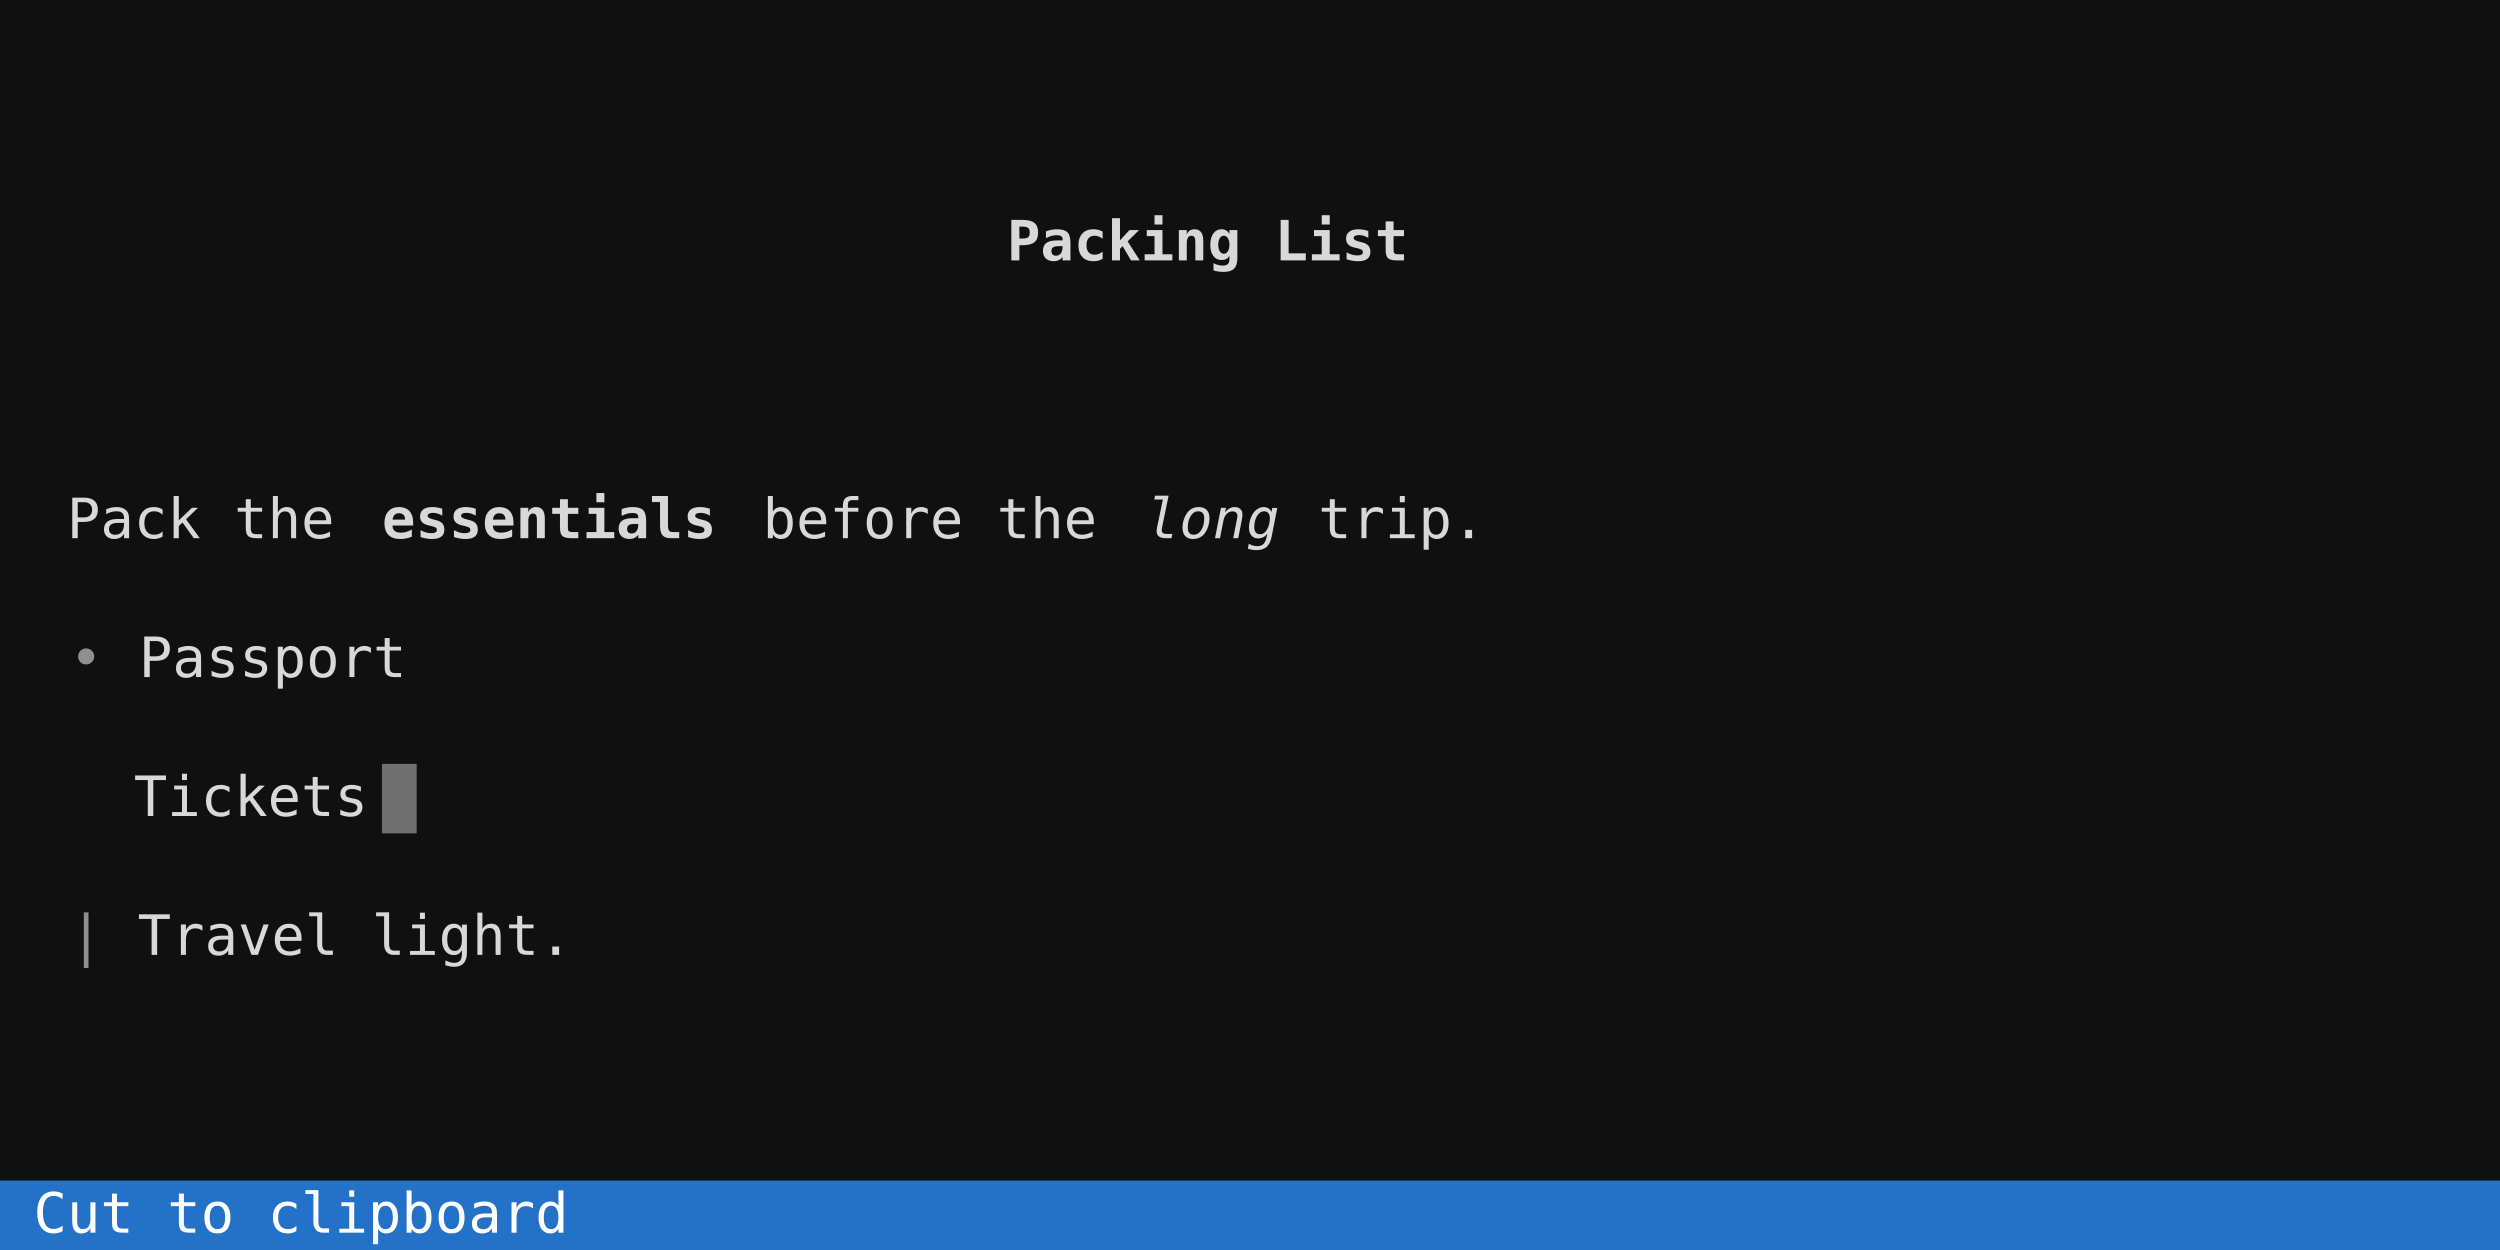
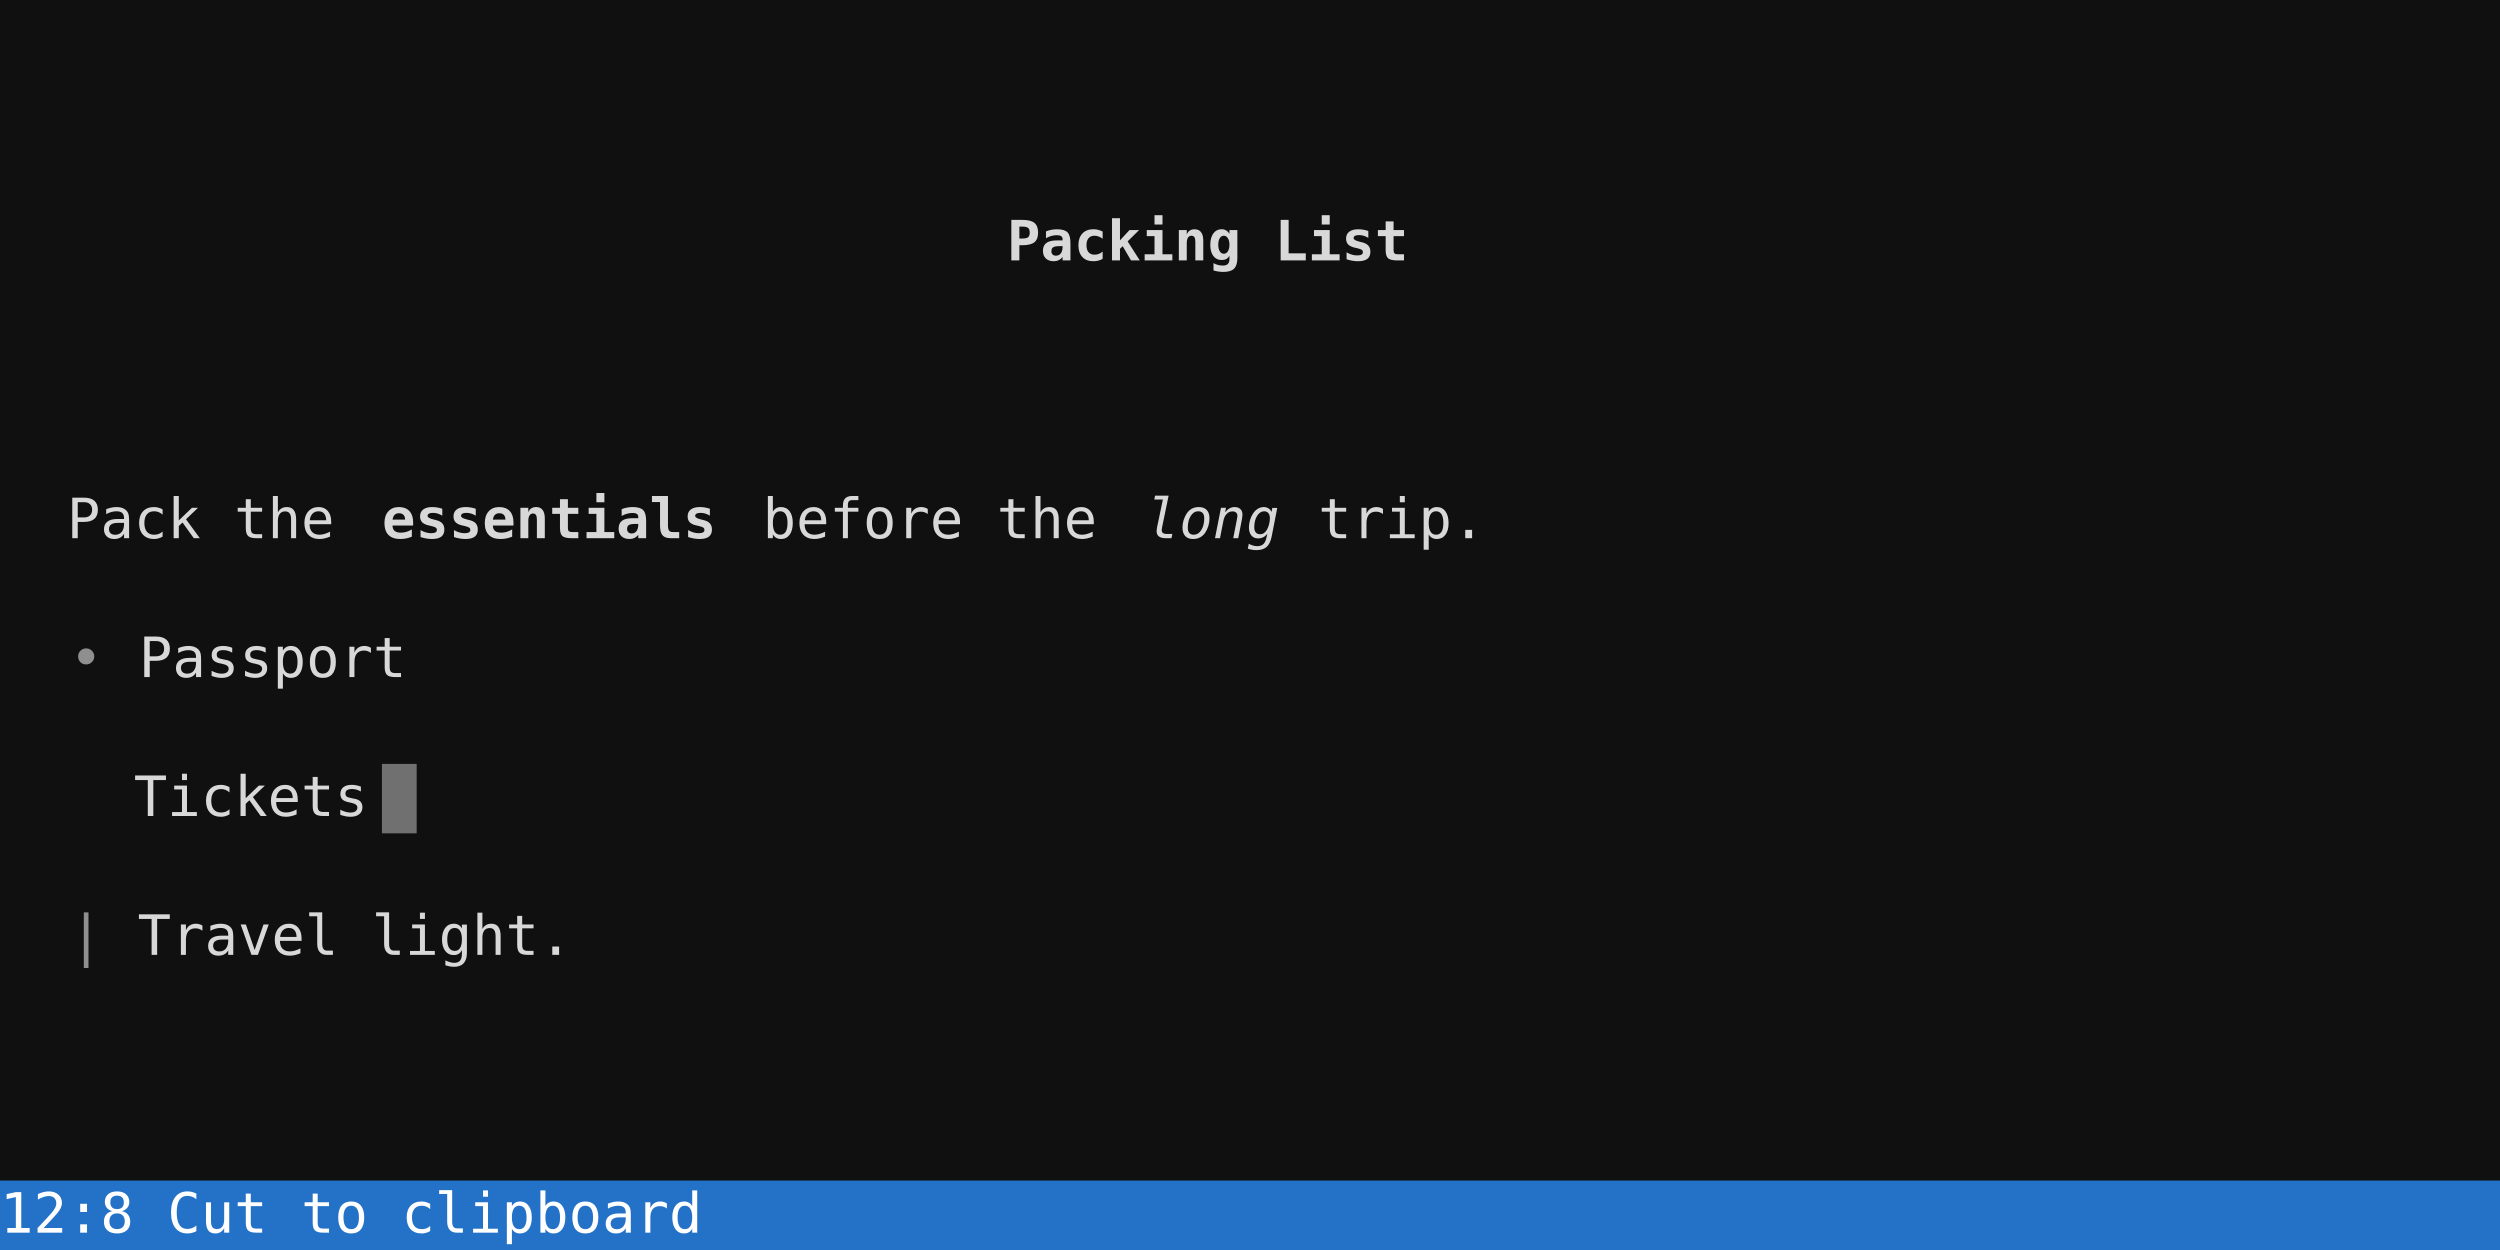
<svg xmlns="http://www.w3.org/2000/svg" width="720" height="360" viewBox="0 0 720 360" font-family="'DejaVu Sans Mono', Menlo, Consolas, monospace" font-size="16px">
  <rect width="100%" height="100%" fill="#101010" />
  <text x="290" y="75" fill="#d8d8d8" textLength="120" lengthAdjust="spacingAndGlyphs" xml:space="preserve" font-weight="bold">Packing List</text>
  <text x="0" y="155" fill="#d8d8d8" textLength="110" lengthAdjust="spacingAndGlyphs" xml:space="preserve">  Pack the </text>
  <text x="110" y="155" fill="#d8d8d8" textLength="100" lengthAdjust="spacingAndGlyphs" xml:space="preserve" font-weight="bold">essentials</text>
  <text x="210" y="155" fill="#d8d8d8" textLength="120" lengthAdjust="spacingAndGlyphs" xml:space="preserve"> before the </text>
  <text x="330" y="155" fill="#d8d8d8" textLength="40" lengthAdjust="spacingAndGlyphs" xml:space="preserve" font-style="italic">long</text>
  <text x="370" y="155" fill="#d8d8d8" textLength="350" lengthAdjust="spacingAndGlyphs" xml:space="preserve"> trip.                             </text>
  <text x="20" y="195" fill="#e5e5e5" textLength="20" lengthAdjust="spacingAndGlyphs" xml:space="preserve" opacity="0.6">• </text>
  <text x="40" y="195" fill="#d8d8d8" textLength="680" lengthAdjust="spacingAndGlyphs" xml:space="preserve">Passport                                                            </text>
  <text x="0" y="235" fill="#d8d8d8" textLength="720" lengthAdjust="spacingAndGlyphs" xml:space="preserve">    Tickets                                                             </text>
  <text x="20" y="275" fill="#e5e5e5" textLength="10" lengthAdjust="spacingAndGlyphs" xml:space="preserve" opacity="0.6">|</text>
  <text x="30" y="275" fill="#d8d8d8" textLength="690" lengthAdjust="spacingAndGlyphs" xml:space="preserve"> Travel light.                                                       </text>
  <rect x="0" y="340" width="720" height="20" fill="#2472c8" />
-   <text x="0" y="355" fill="#ffffff" textLength="720" lengthAdjust="spacingAndGlyphs" xml:space="preserve"> Cut to clipboard                                                       </text>
+   <text x="0" y="355" fill="#ffffff" textLength="720" lengthAdjust="spacingAndGlyphs" xml:space="preserve">12:8 Cut to clipboard                                                   </text>
  <rect x="110" y="220" width="10" height="20" fill="#ffffff" fill-opacity="0.4" />
</svg>
